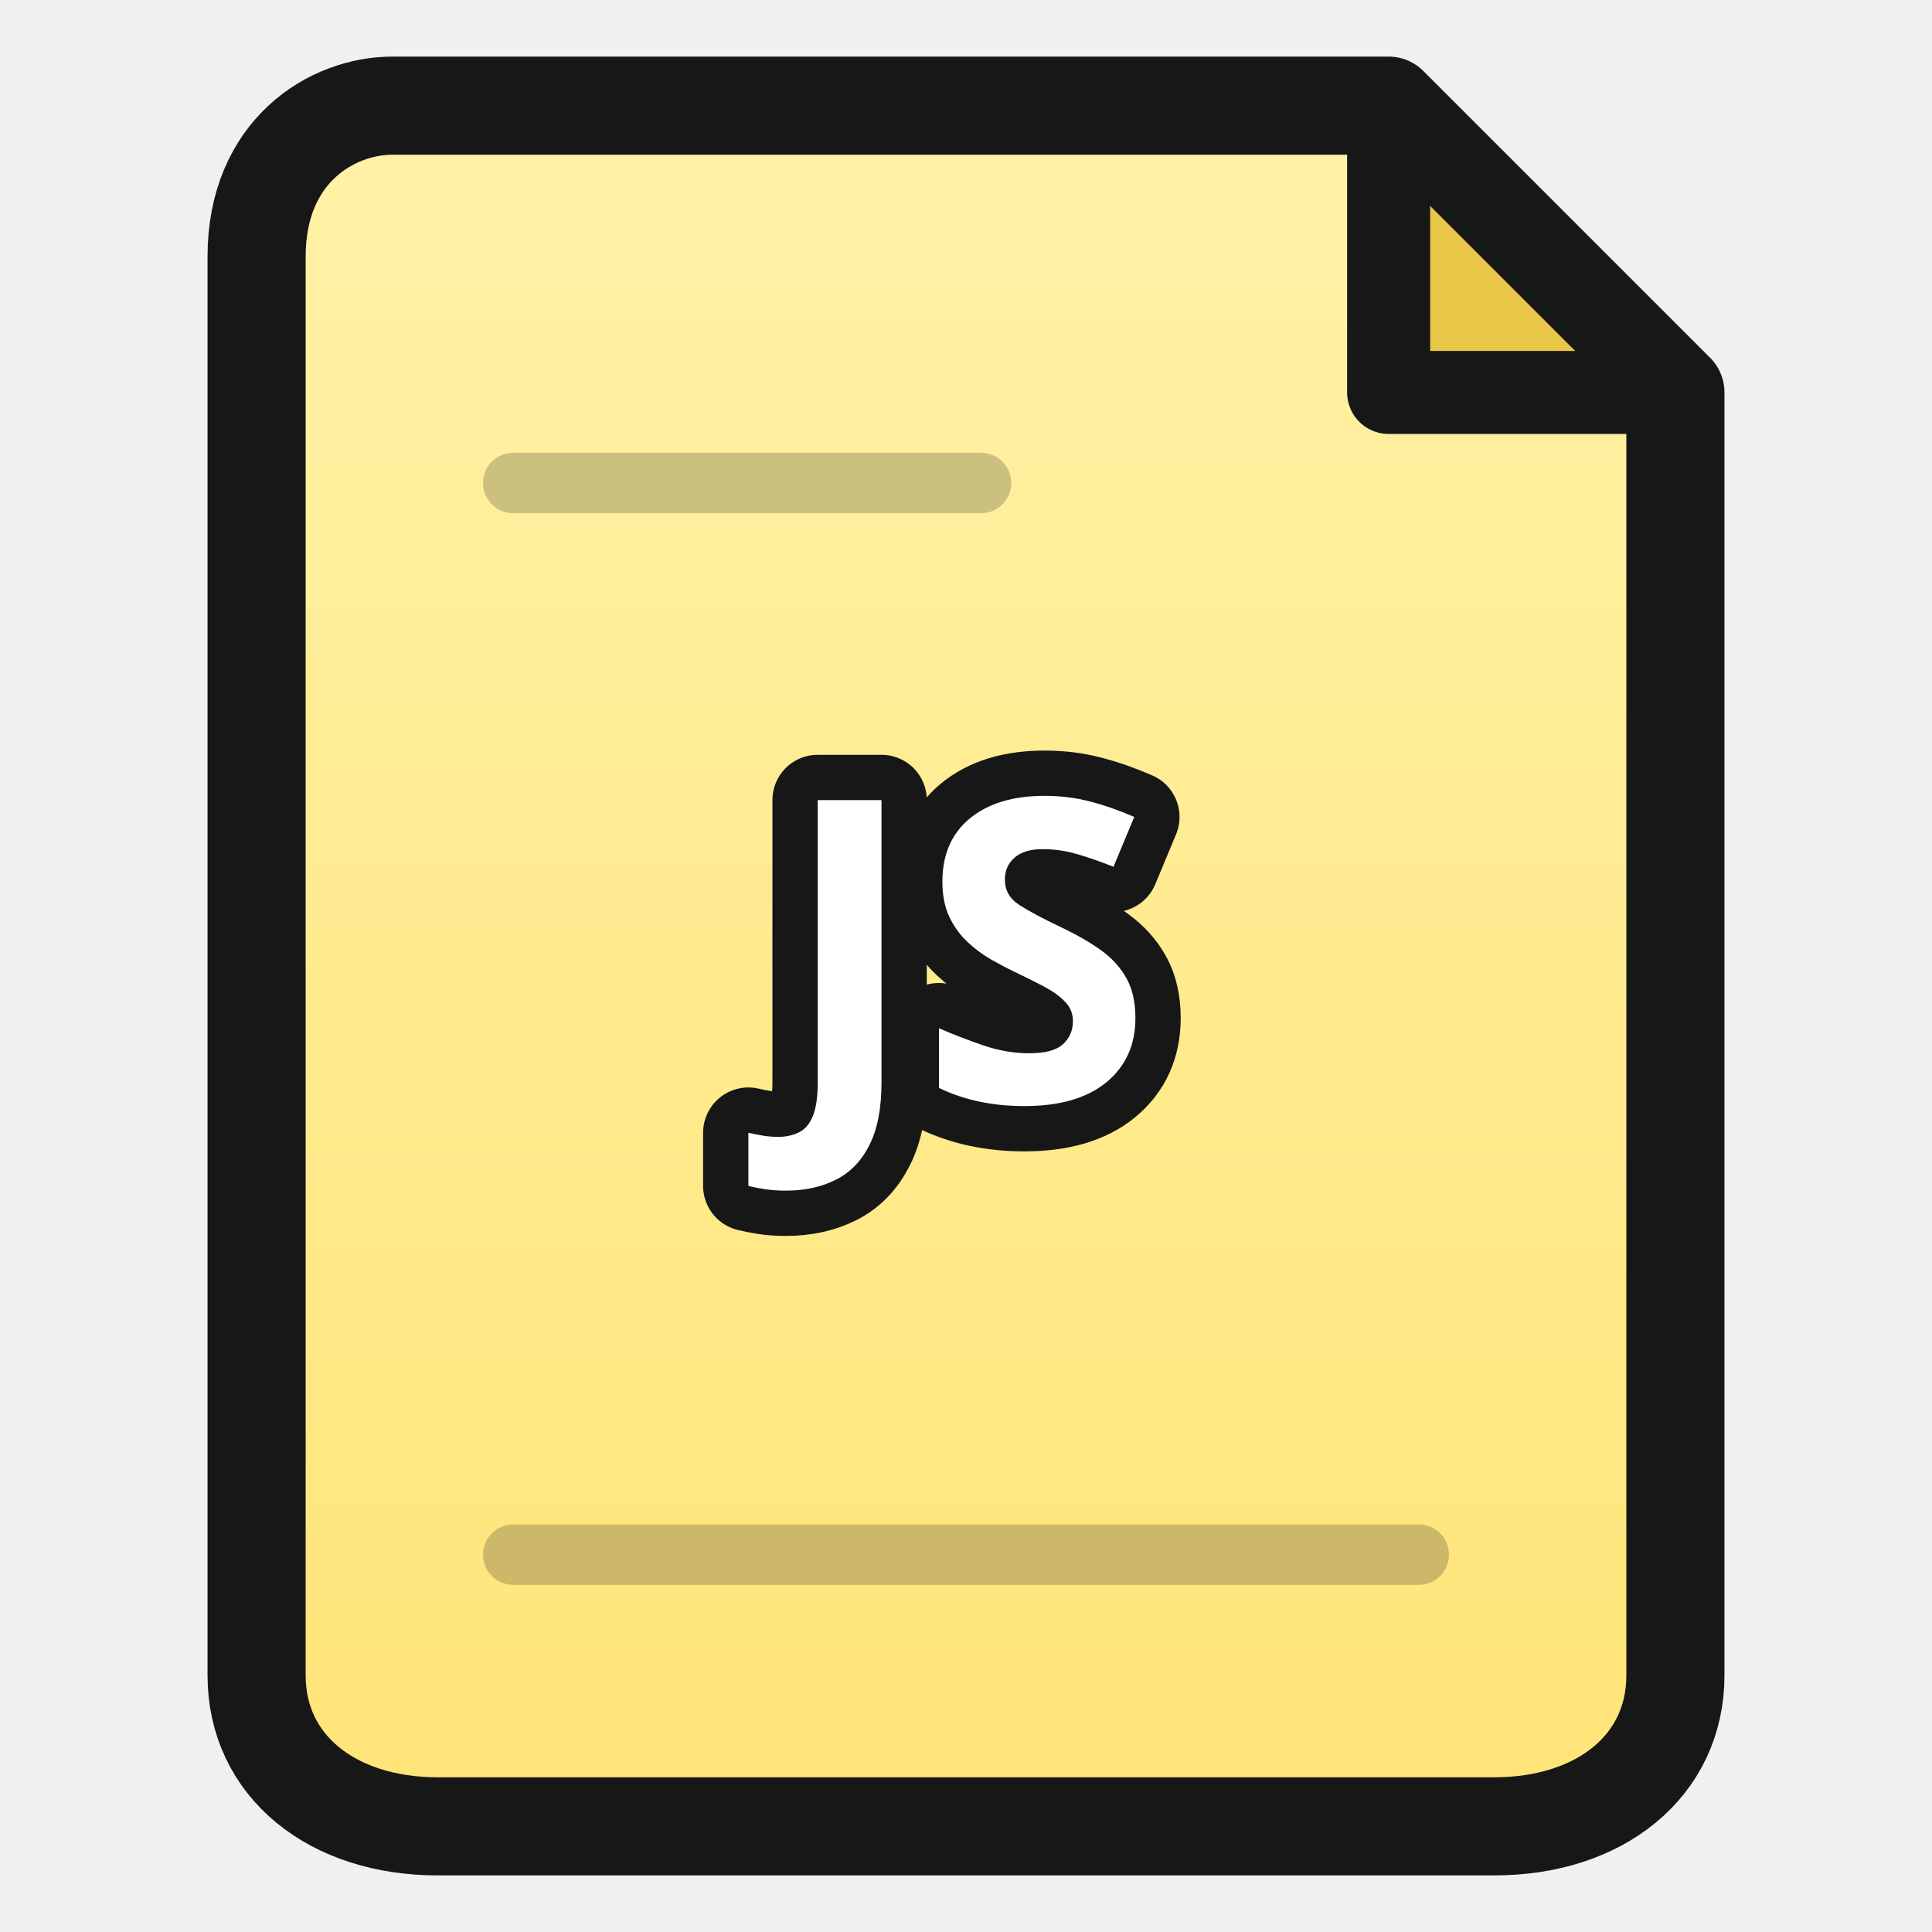
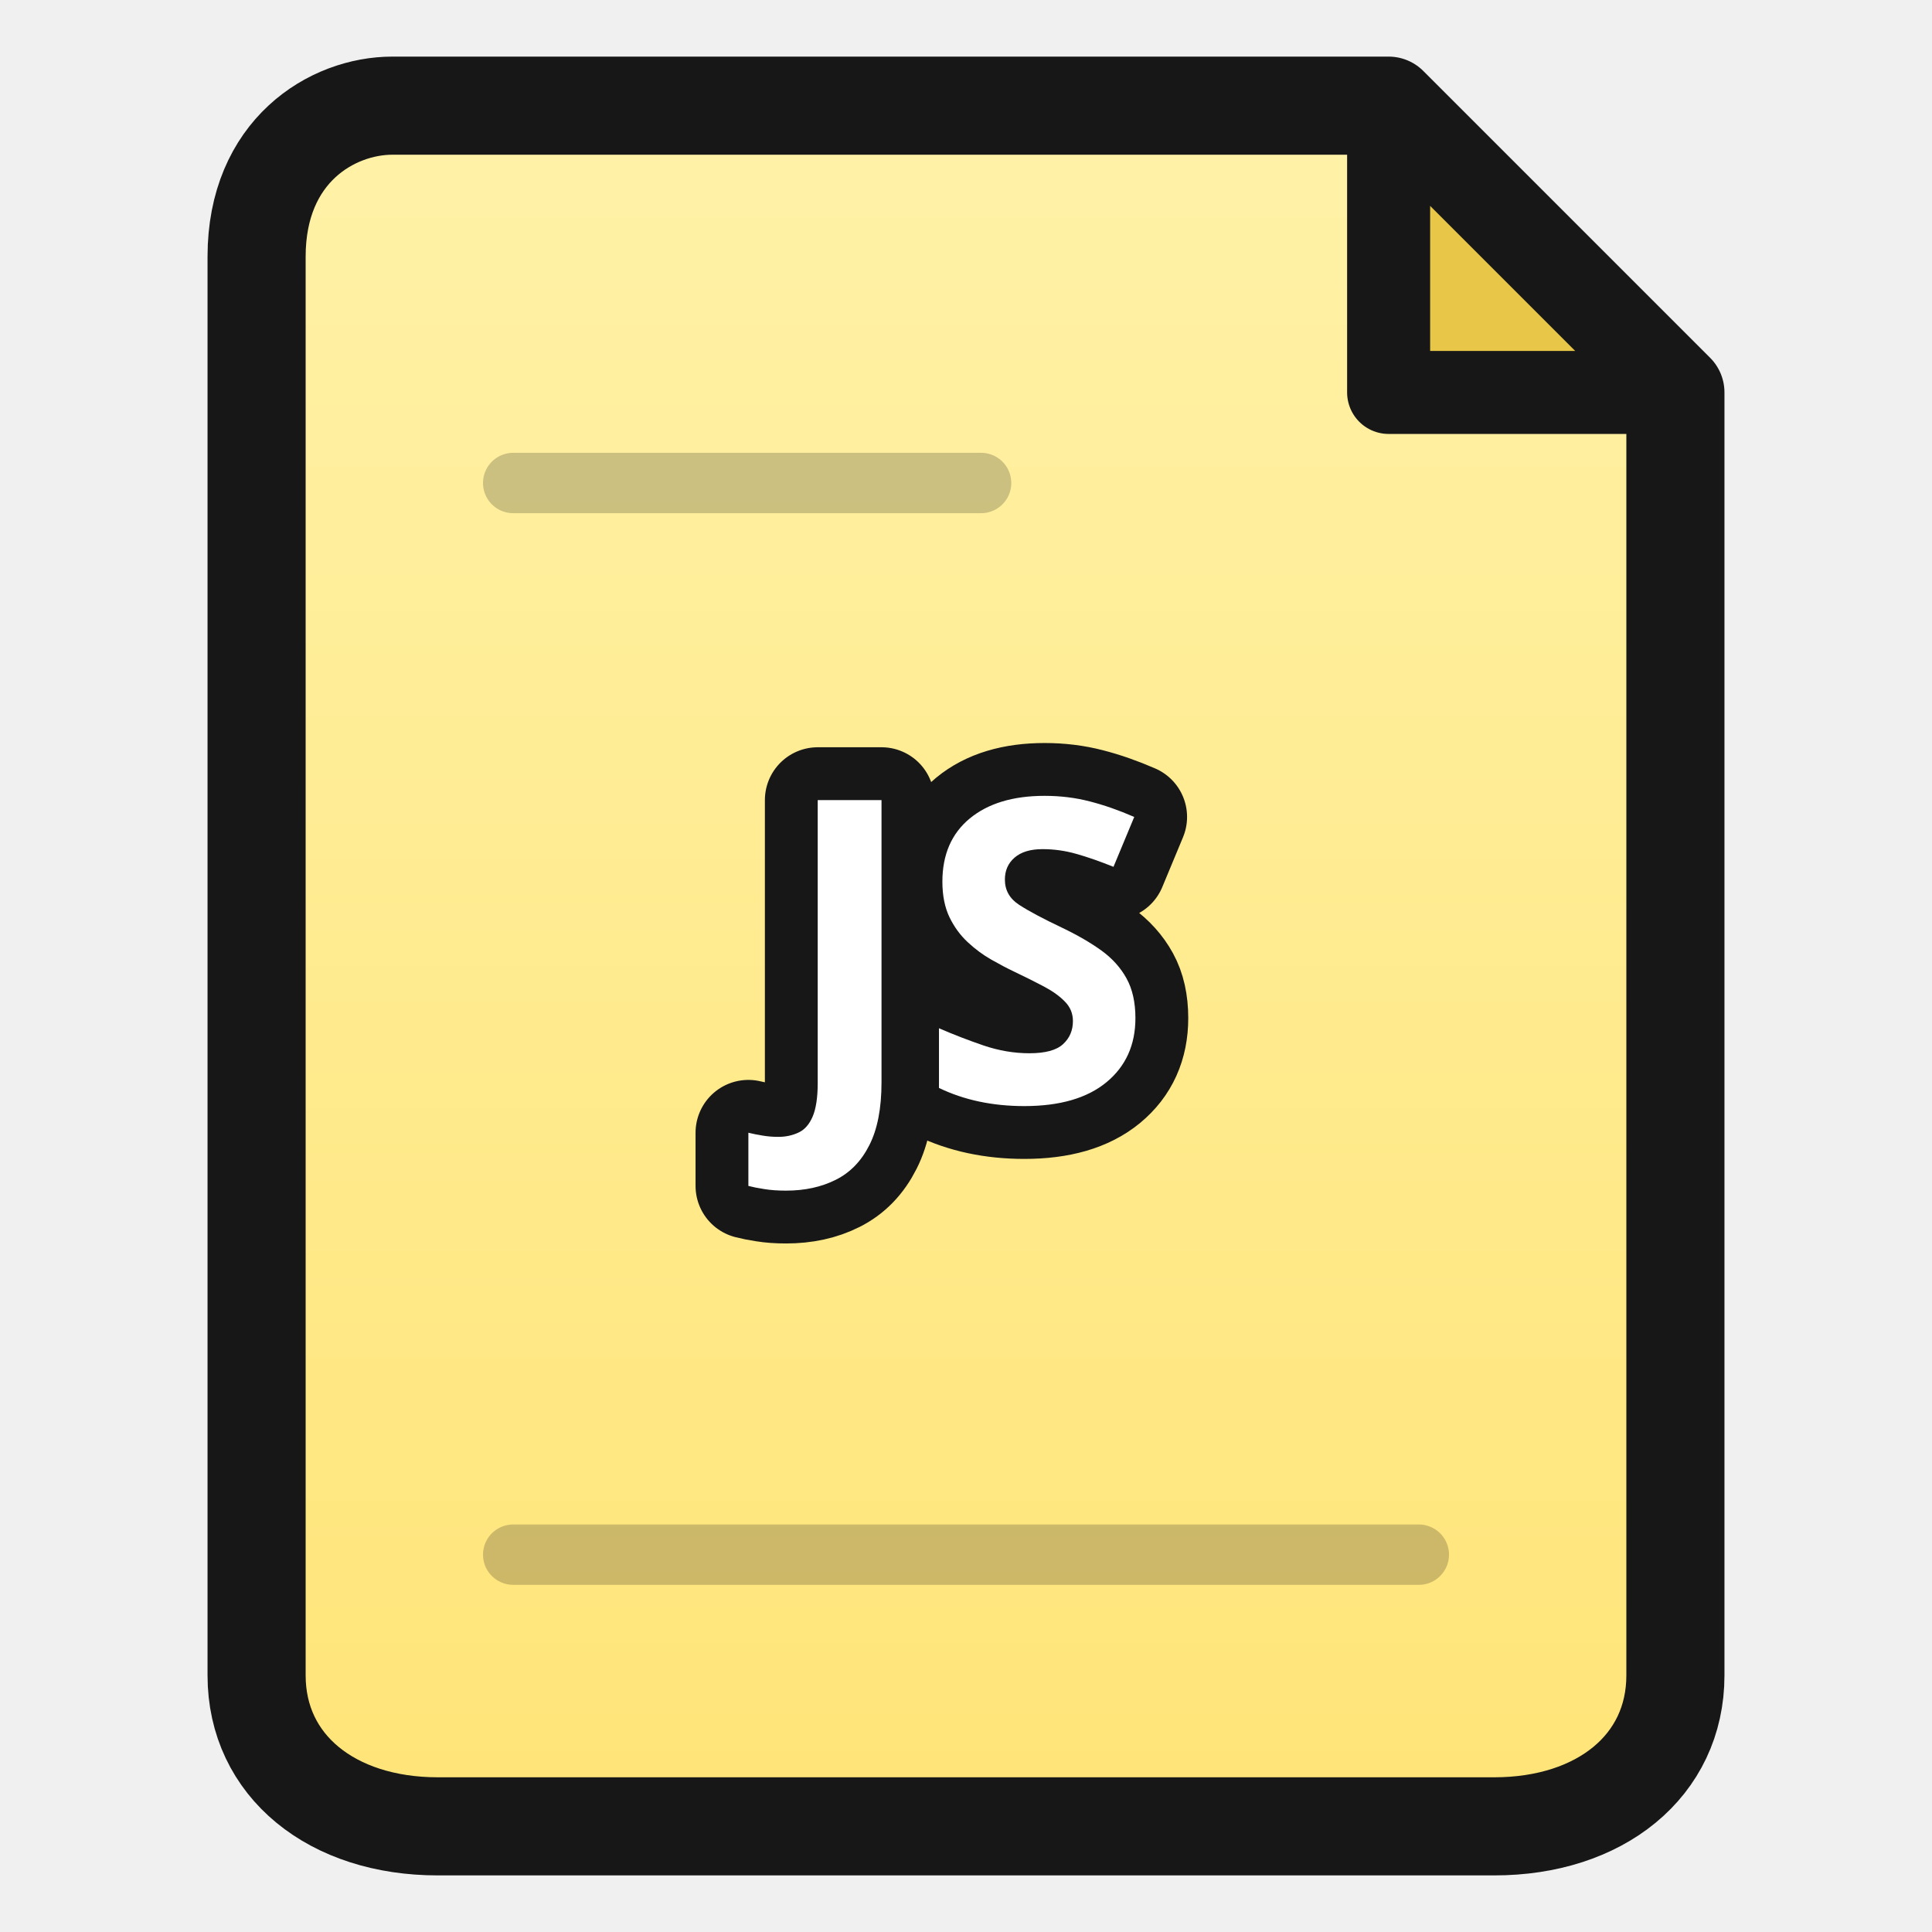
<svg xmlns="http://www.w3.org/2000/svg" viewBox="0 0 256 256" width="256" height="256">
  <defs>
    <linearGradient id="js_grad" x1="0%" y1="0%" x2="0%" y2="100%">
      <stop offset="0%" stop-color="#FFF2A8" />
      <stop offset="100%" stop-color="#FFE477" />
    </linearGradient>
  </defs>
  <path d="M 52 14 L 184 14 L 222 52 L 222 222 C 222 234, 212 242, 198 242 L 58 242 C 44 242, 34 234, 34 222 L 34 34 C 34 20, 44 14, 52 14 Z" fill="url(#js_grad)" stroke="#171717" stroke-width="13" stroke-linejoin="round" stroke-linecap="round" />
  <path d="M 184 14 L 184 52 L 222 52 Z" fill="#E8C748" stroke="#171717" stroke-width="11" stroke-linejoin="round" />
  <line x1="68" y1="64" x2="130" y2="64" stroke="#171717" stroke-width="8" stroke-linecap="round" opacity="0.22" />
  <line x1="68" y1="206" x2="188" y2="206" stroke="#171717" stroke-width="8" stroke-linecap="round" opacity="0.22" />
  <g transform="translate(128, 146)">
-     <text x="0" y="0" font-family="sans-serif" font-weight="900" font-size="56" fill="#FFFFFF" stroke="#171717" stroke-width="12" stroke-linejoin="round" paint-order="stroke fill" text-anchor="middle">JS</text>
+     <text x="0" y="0" font-family="sans-serif" font-weight="900" font-size="56" stroke="#171717" stroke-width="14" stroke-linejoin="round" text-anchor="middle">JS</text>
+     <text x="0" y="0" font-family="sans-serif" font-weight="900" font-size="56" fill="#FFFFFF" text-anchor="middle">JS</text>
  </g>
</svg>
